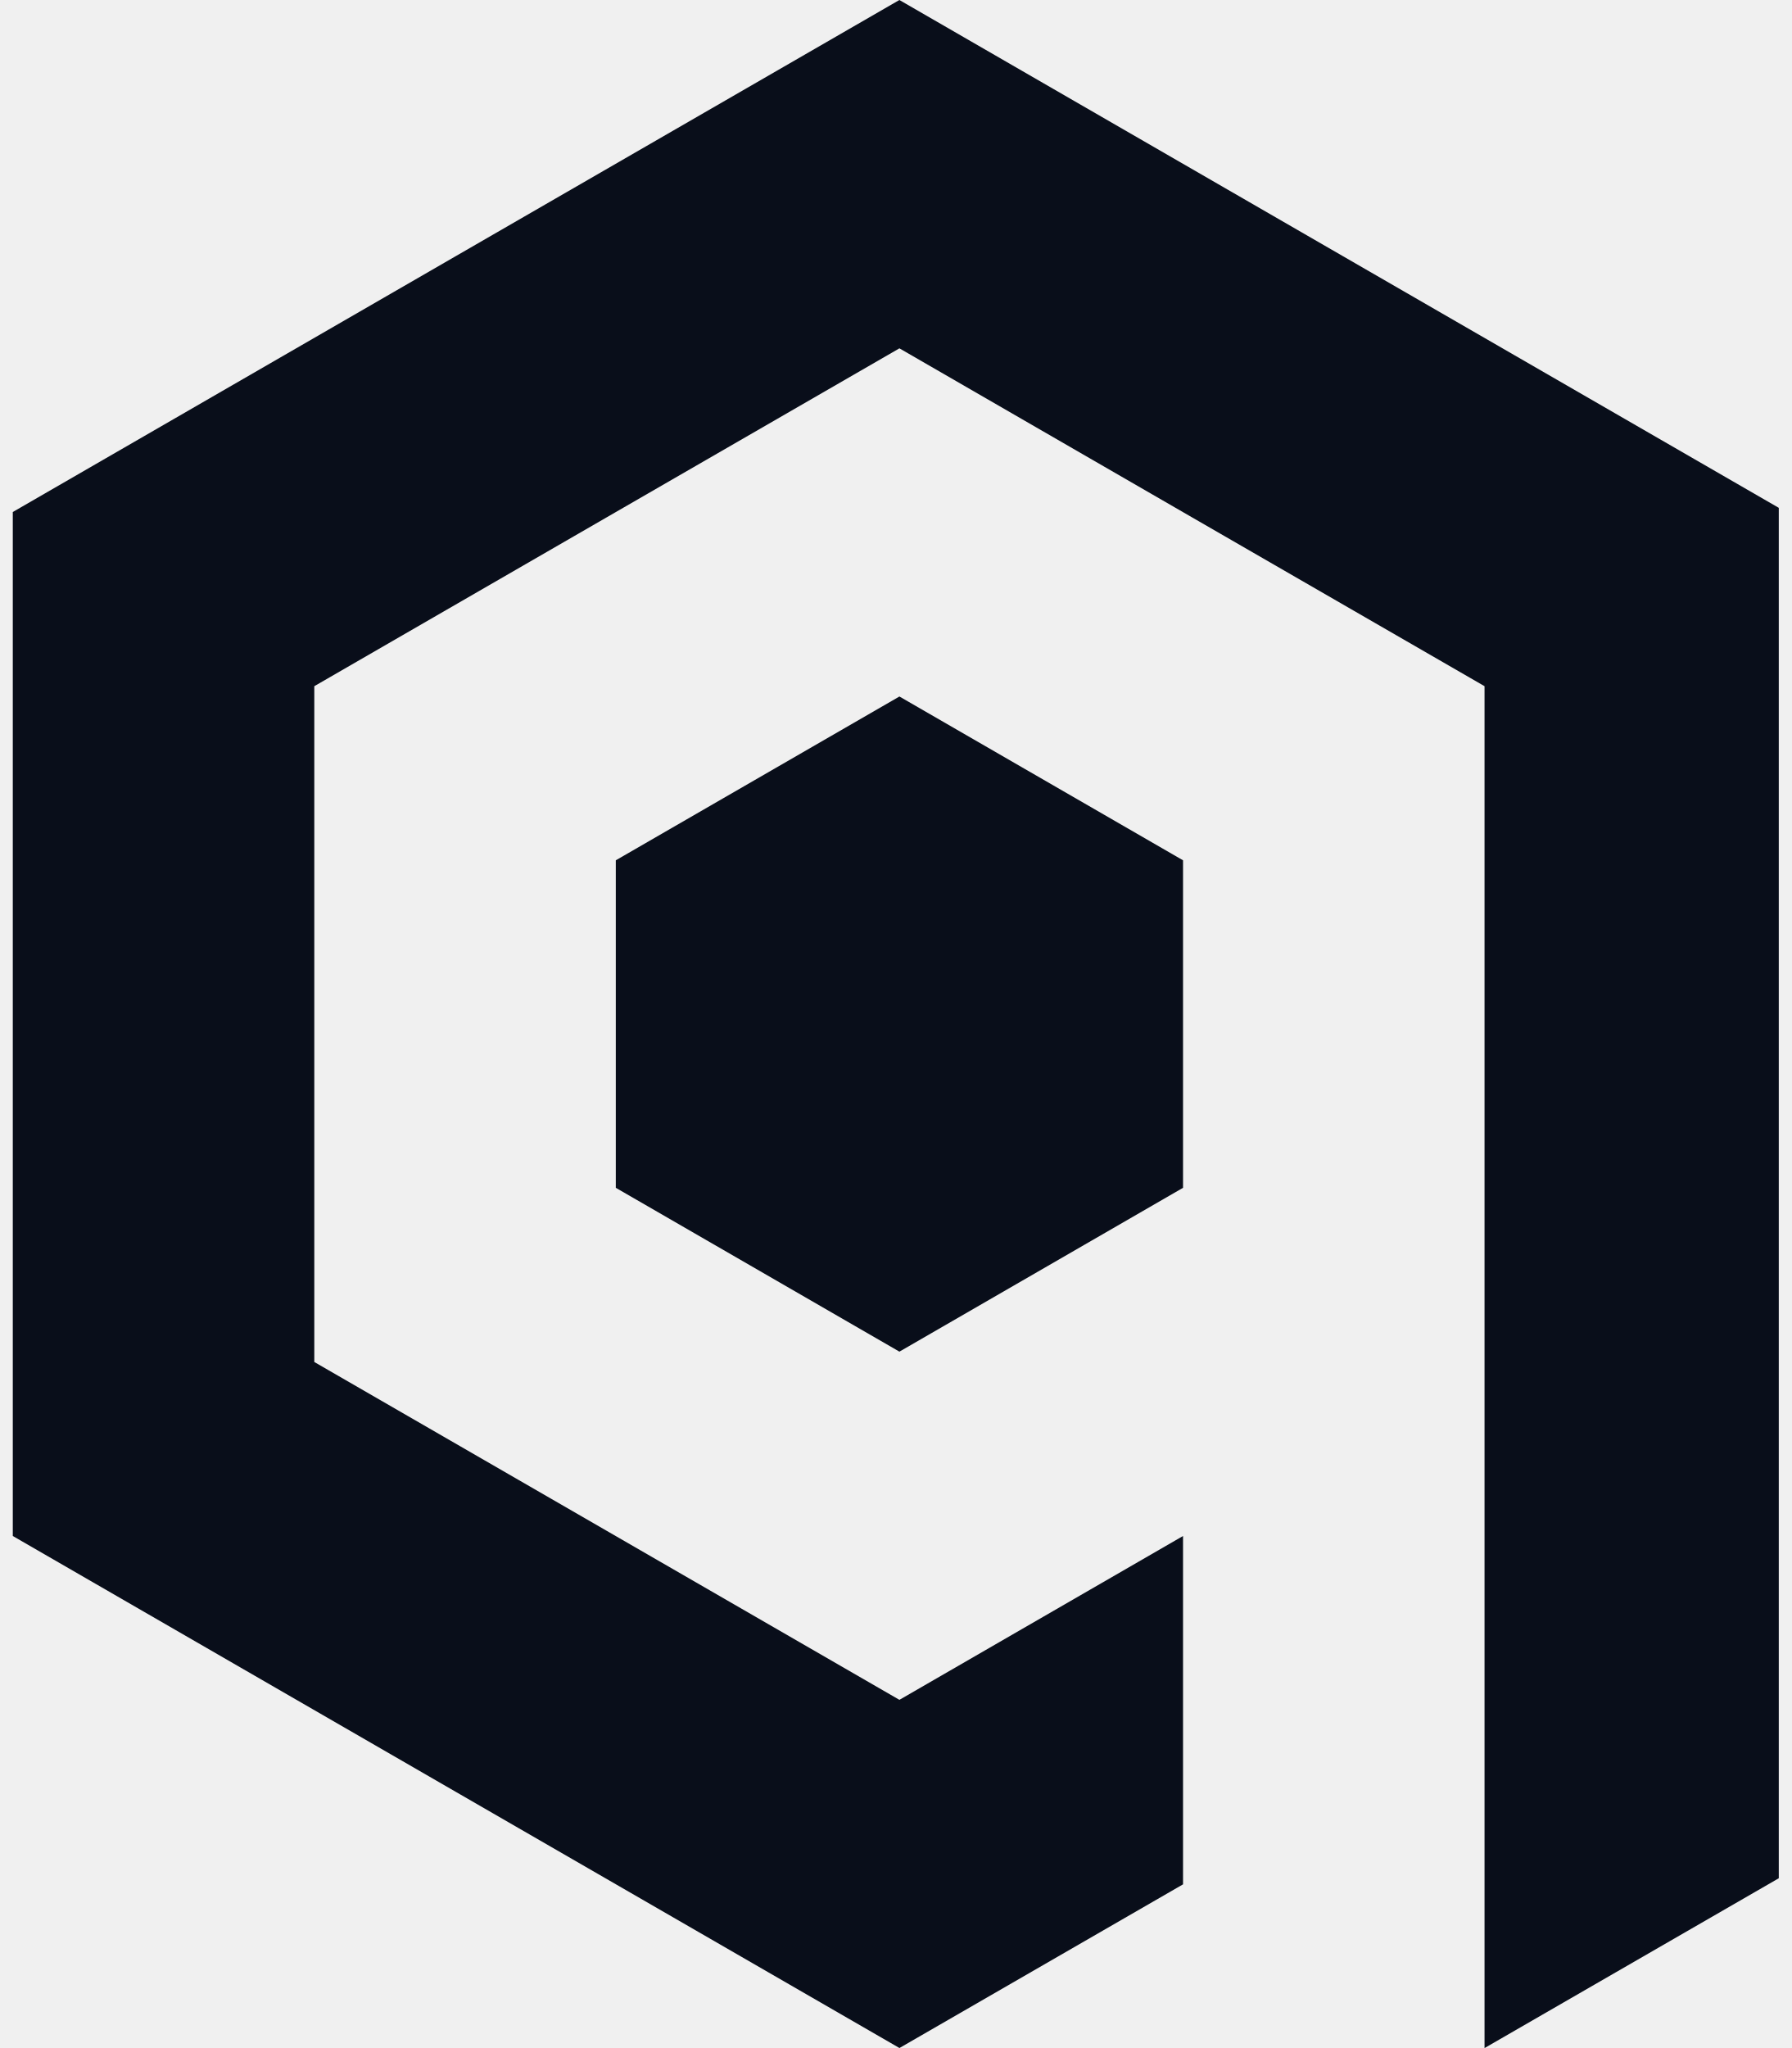
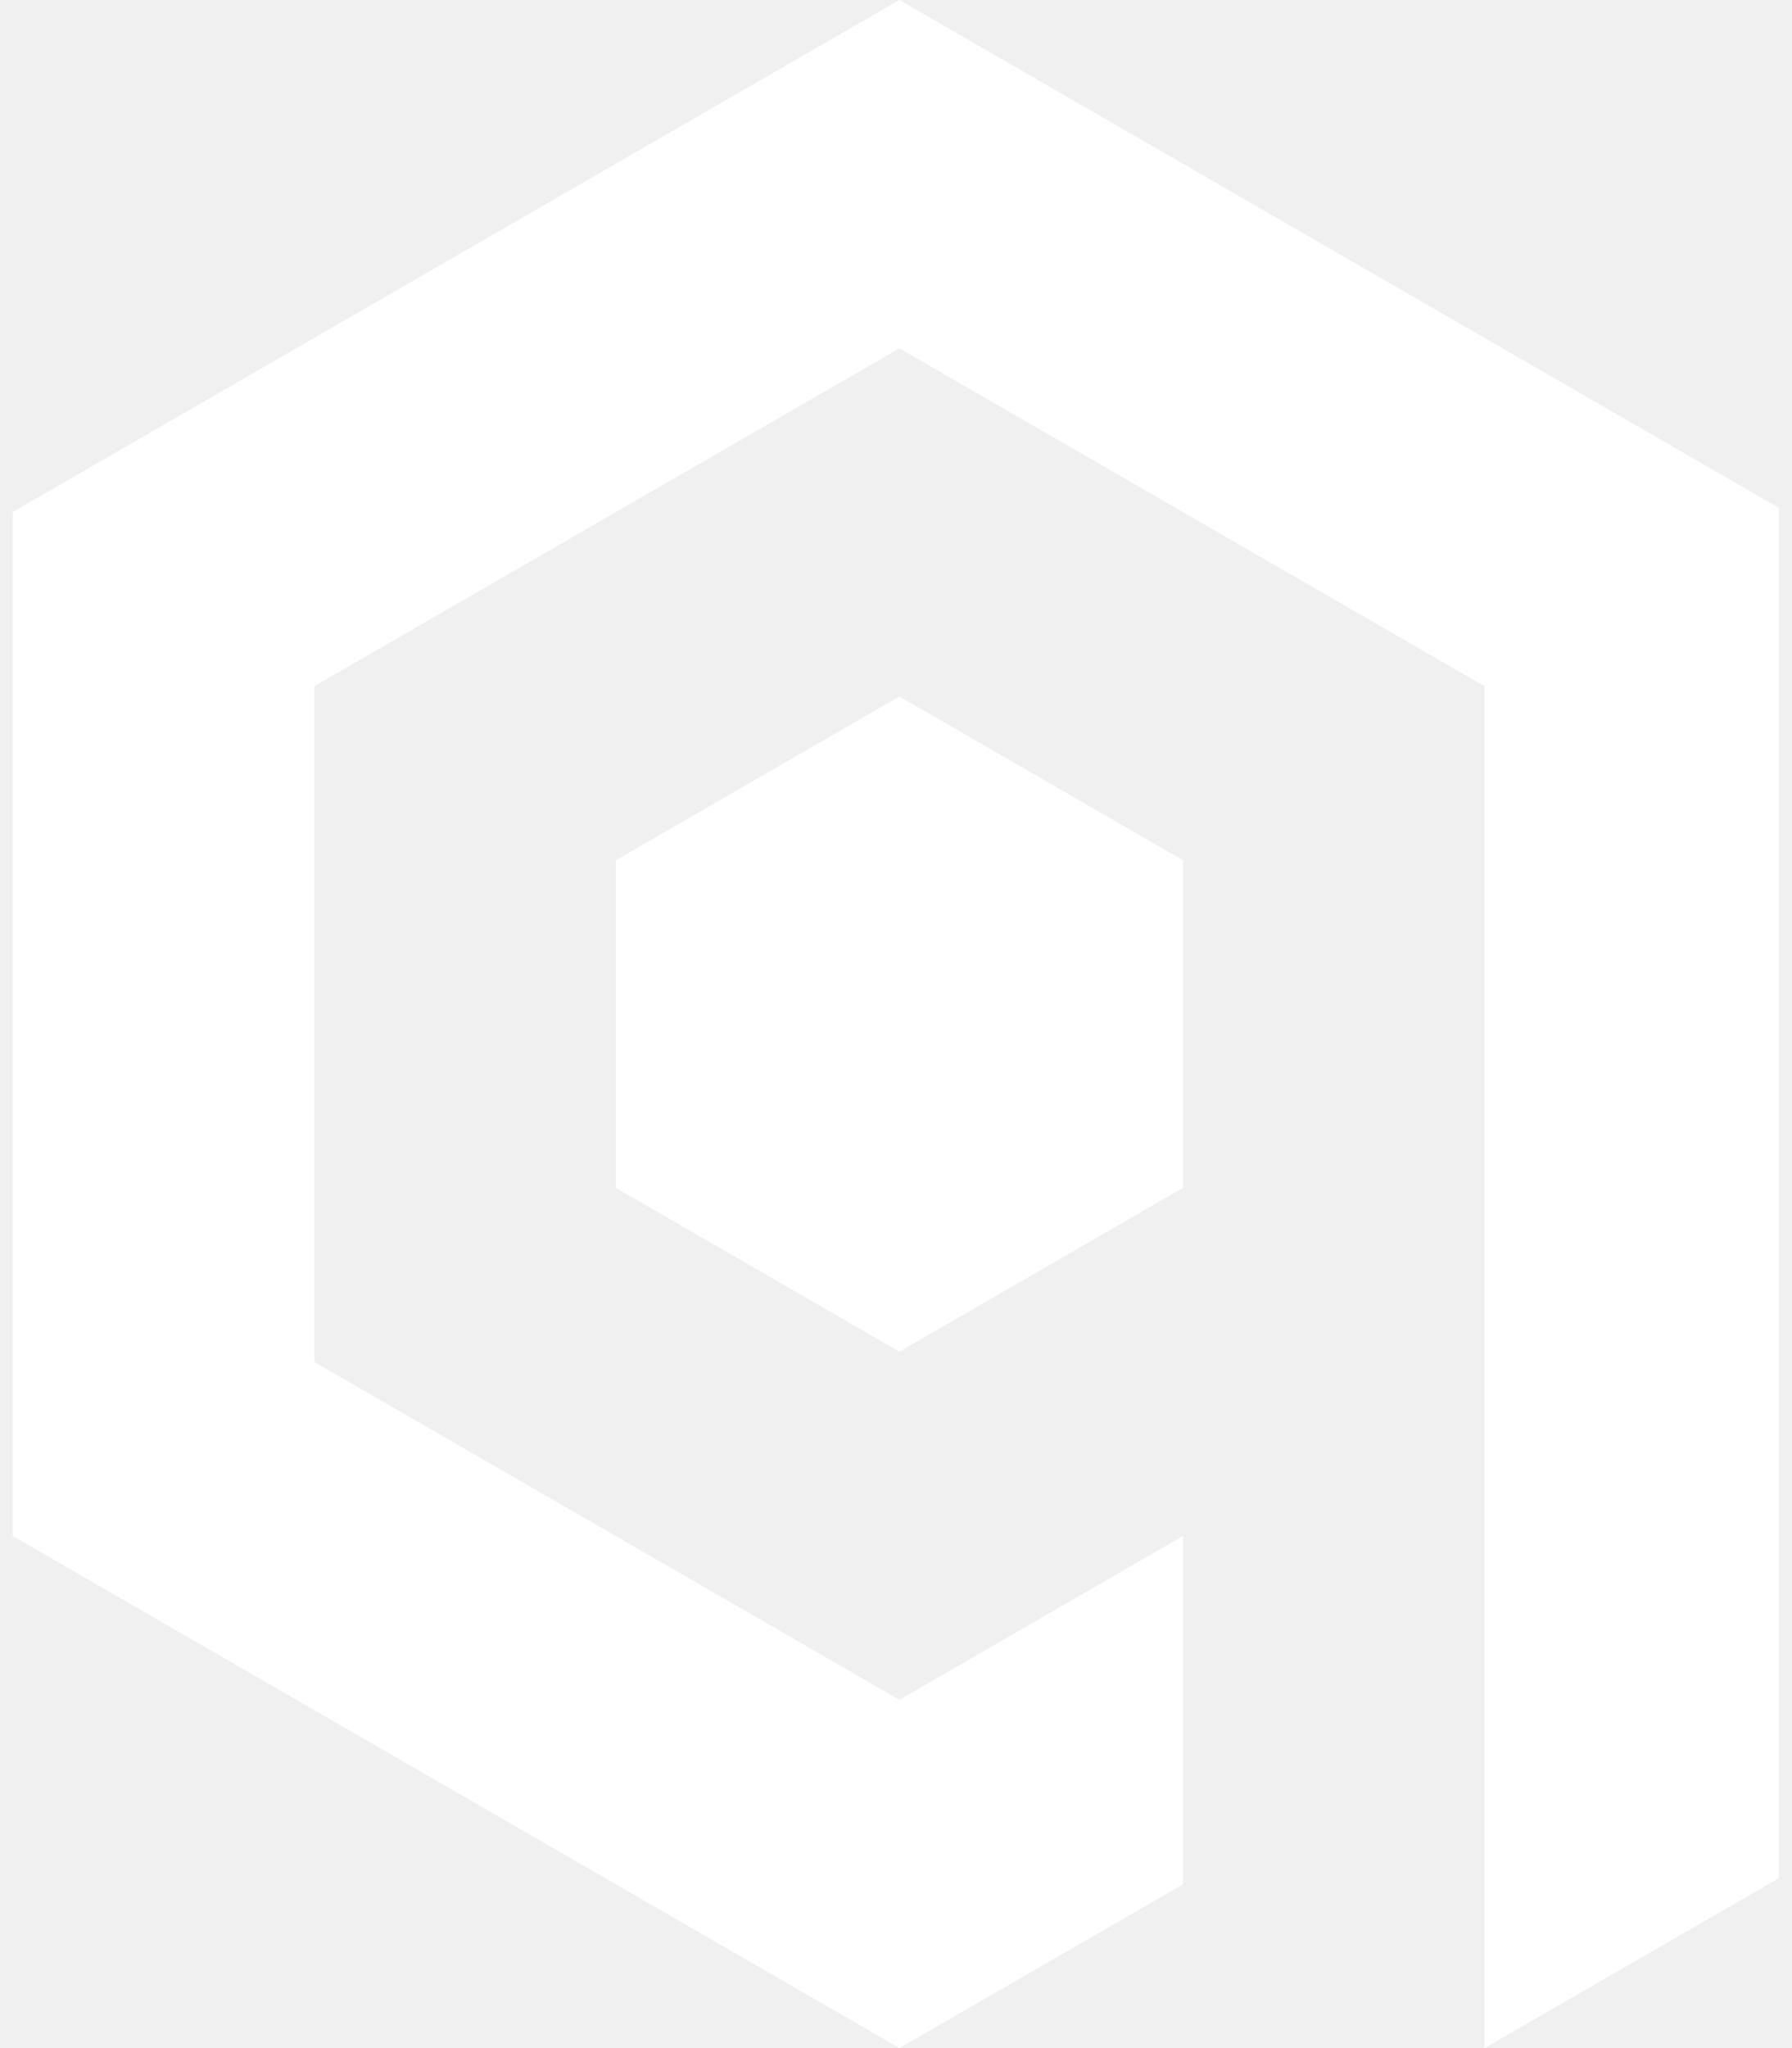
<svg xmlns="http://www.w3.org/2000/svg" width="49" height="56" viewBox="0 0 49 56" fill="none">
-   <g clip-path="url(#clip0_4688_32471)">
-     <path fill-rule="evenodd" clip-rule="evenodd" d="M48.844 14.002L48.847 14L36.721 7L24.598 0L12.472 7L0.35 14L0.35 14.002V42L12.473 49L24.599 56V56.001L32.356 51.525L32.356 51.525L32.356 51.524V42L24.599 46.48L16.596 41.86L8.596 37.242V18.763L16.596 14.144L24.599 9.525L32.598 14.144L40.602 18.763V56L40.601 56L40.602 56.002L48.848 51.244V14.002L48.844 14.002ZM24.599 36.959L32.356 32.479V23.524L24.599 19.045L16.842 23.524V32.479L24.599 36.959Z" fill="#090E1A" />
+   <g clip-path="url(#clip0_4688_32477)">
+     <path fill-rule="evenodd" clip-rule="evenodd" d="M48.844 14.002L48.847 14L36.721 7L24.598 0L12.472 7L0.35 14L0.35 14.002V42L12.473 49L24.599 56V56.001L32.356 51.525L32.356 51.525L32.356 51.524V42L24.599 46.48L16.596 41.86L8.596 37.242V18.763L16.596 14.144L24.599 9.525L32.598 14.144L40.602 18.763V56L40.601 56L40.602 56.002L48.848 51.244V14.002L48.844 14.002ZM24.599 36.959L32.356 32.479V23.524L24.599 19.045L16.842 23.524V32.479L24.599 36.959Z" fill="white" />
  </g>
  <defs>
-     <clipPath id="clip0_4688_32471">
+     <clipPath id="clip0_4688_32477">
      <rect width="48.3" height="56" fill="white" transform="translate(0.349609)" />
    </clipPath>
  </defs>
</svg>
